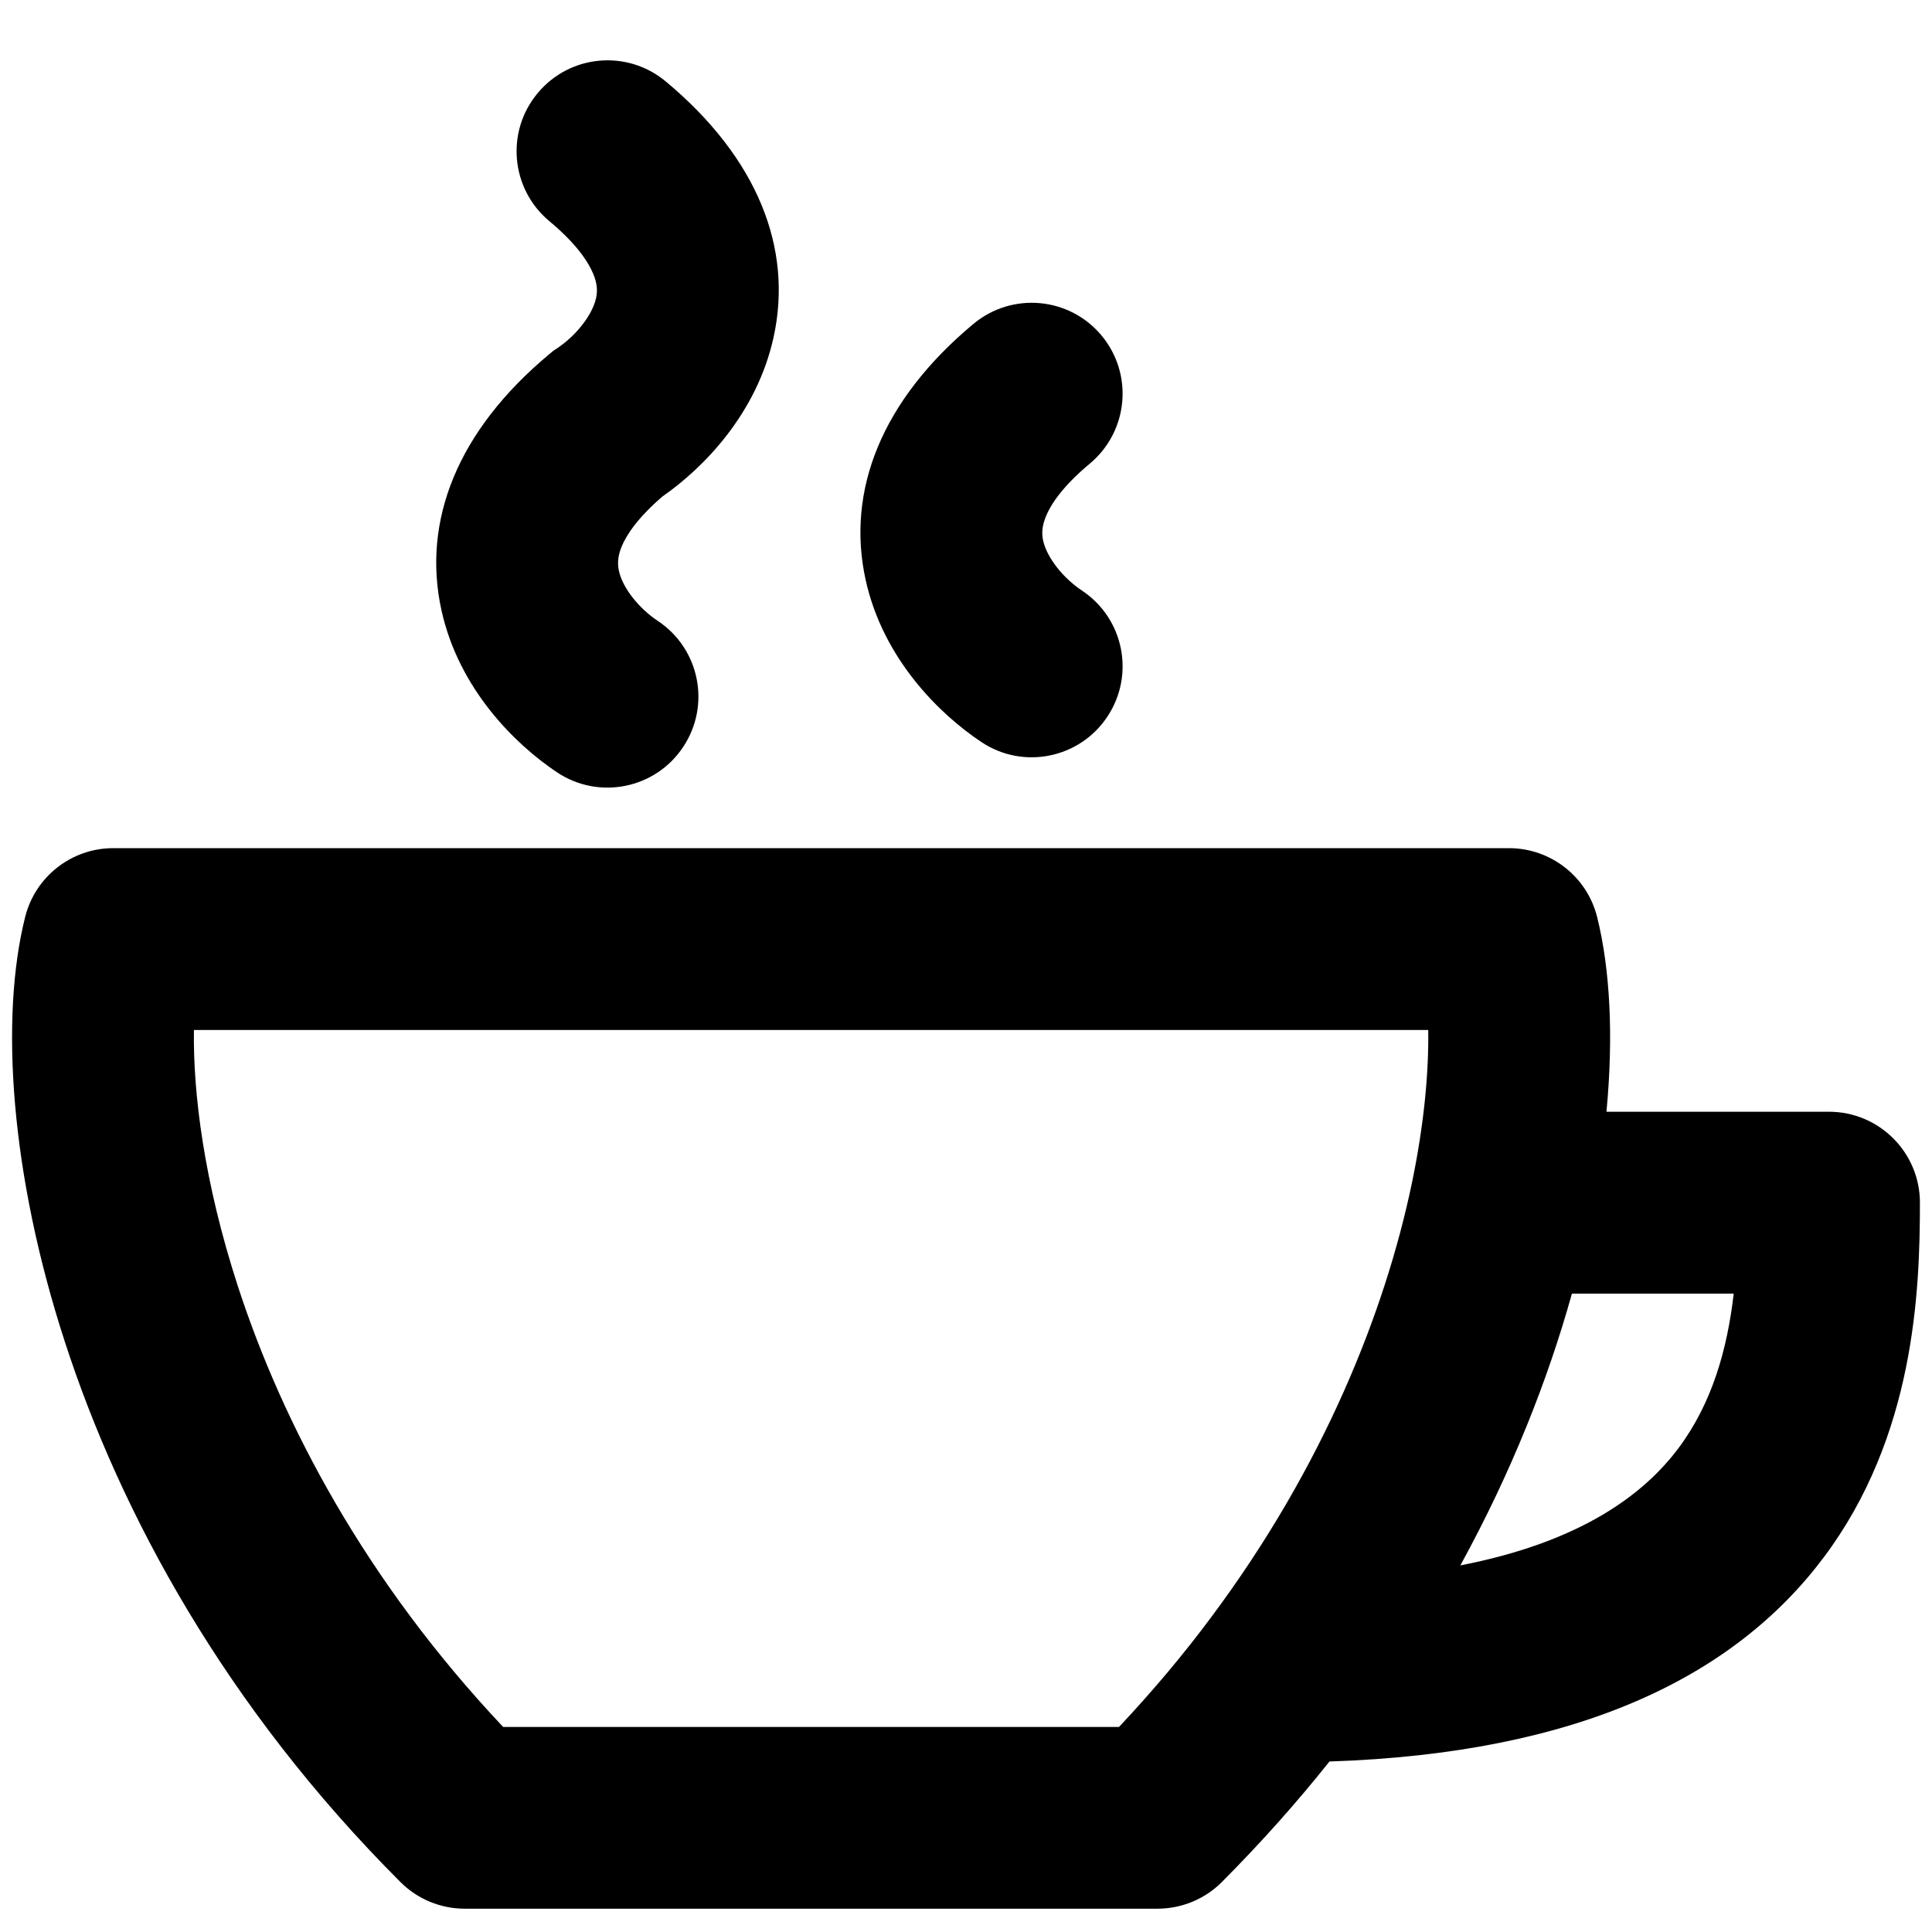
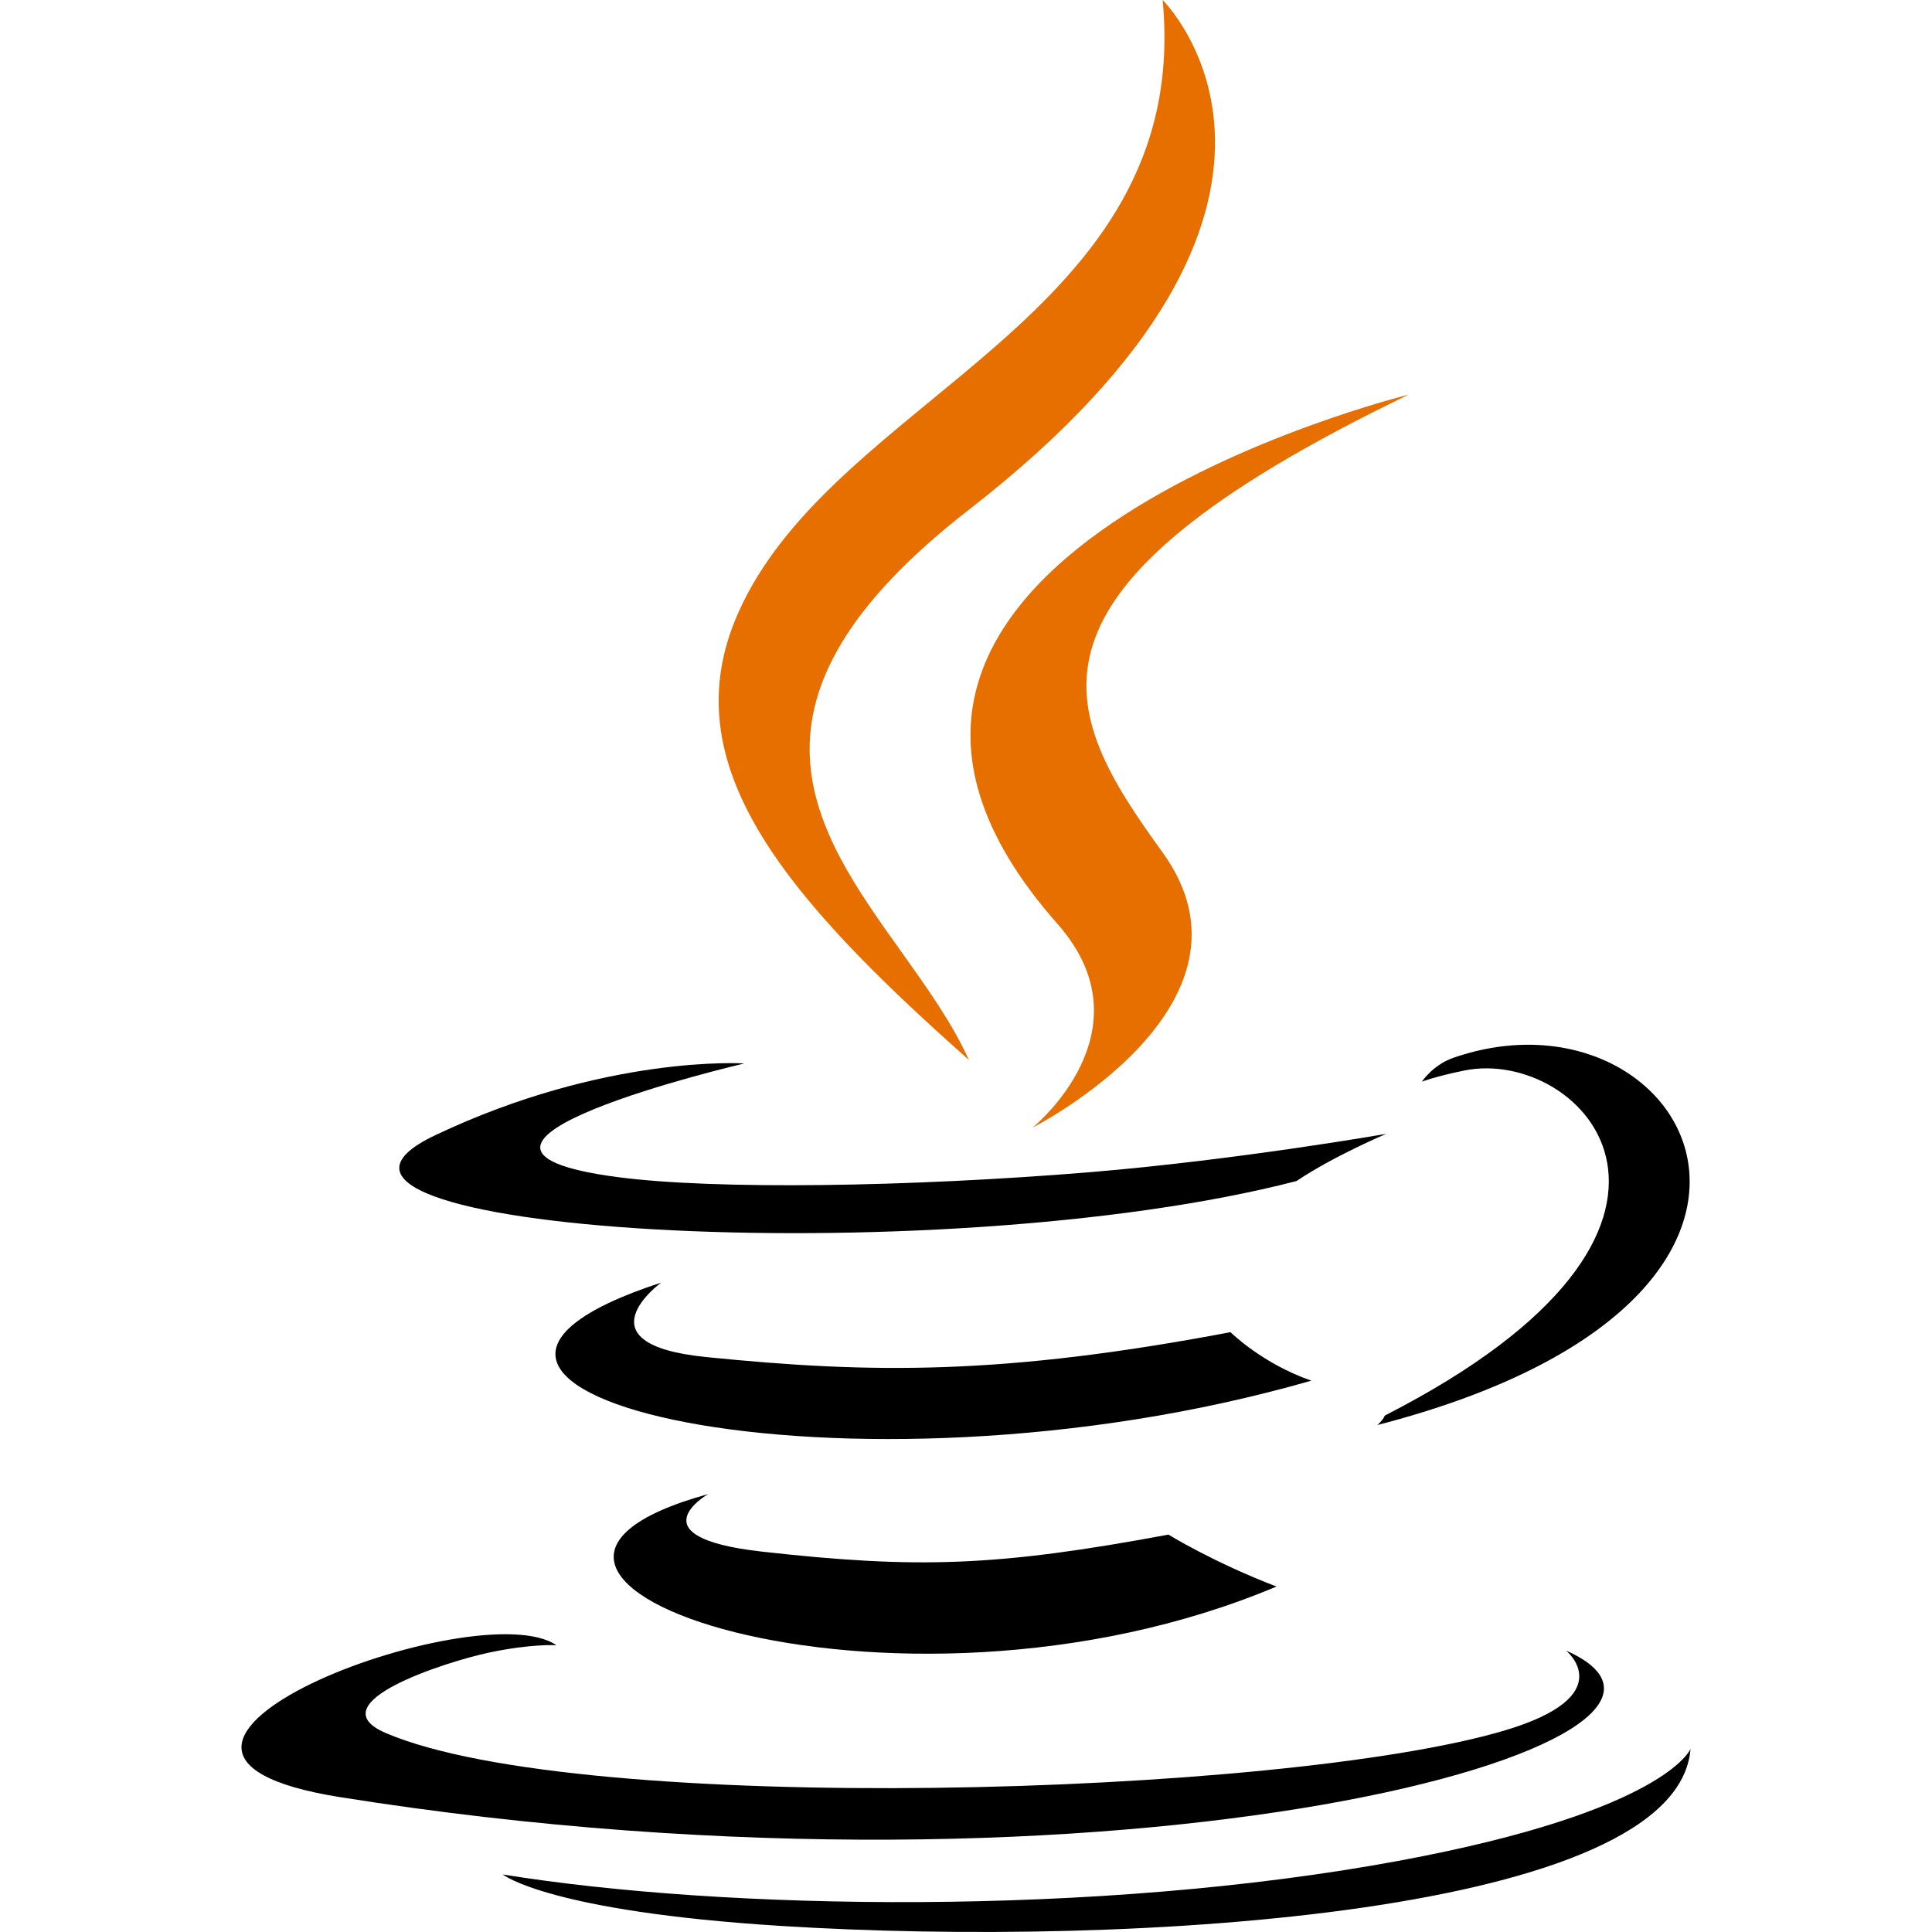
- <svg xmlns="http://www.w3.org/2000/svg" width="800px" height="800px" viewBox="0 0 16 16" fill="none">
-   <path fill-rule="nonzero" clip-rule="nonzero" d="M4.453 0.771C4.719 0.451 5.193 0.408 5.513 0.674C6.274 1.308 6.569 2.057 6.406 2.795C6.267 3.424 5.829 3.873 5.487 4.111C5.274 4.294 5.185 4.437 5.148 4.527C5.113 4.612 5.114 4.675 5.126 4.729C5.157 4.871 5.293 5.04 5.449 5.143C5.795 5.374 5.888 5.841 5.657 6.187C5.427 6.533 4.959 6.627 4.613 6.396C4.267 6.165 3.8 5.707 3.656 5.054C3.493 4.315 3.788 3.567 4.549 2.933L4.58 2.907L4.613 2.885C4.769 2.781 4.904 2.612 4.936 2.47C4.948 2.416 4.949 2.354 4.913 2.268C4.875 2.176 4.781 2.024 4.549 1.831C4.23 1.565 4.186 1.09 4.453 0.771ZM9.122 2.778C9.389 3.098 9.345 3.572 9.026 3.839C8.794 4.032 8.7 4.183 8.662 4.276C8.627 4.361 8.627 4.424 8.639 4.478C8.671 4.62 8.806 4.789 8.962 4.892C9.308 5.123 9.401 5.59 9.17 5.936C8.94 6.282 8.472 6.376 8.127 6.145C7.78 5.914 7.313 5.456 7.169 4.803C7.006 4.064 7.301 3.316 8.062 2.682C8.382 2.416 8.856 2.459 9.122 2.778ZM0.208 7.595C0.292 7.259 0.593 7.024 0.938 7.024H12.496C12.842 7.024 13.143 7.259 13.227 7.595C13.335 8.03 13.363 8.586 13.304 9.207H15.147C15.563 9.207 15.9 9.545 15.9 9.96C15.9 10.699 15.855 11.896 15.103 12.898C14.362 13.886 13.073 14.52 11.01 14.588C10.741 14.926 10.444 15.26 10.118 15.587C9.977 15.728 9.785 15.807 9.585 15.807H3.849C3.649 15.807 3.458 15.728 3.317 15.587C1.868 14.138 1 12.537 0.538 11.115C0.083 9.717 0 8.425 0.208 7.595ZM9.267 14.302C9.549 14.002 9.804 13.698 10.032 13.391C10.965 12.141 11.47 10.858 11.691 9.806C11.796 9.303 11.833 8.87 11.828 8.53H1.606C1.598 9.056 1.691 9.793 1.969 10.649C2.341 11.793 3.028 13.094 4.167 14.302H9.267ZM12.094 12.964C13.097 12.769 13.614 12.374 13.899 11.995C14.179 11.621 14.304 11.176 14.358 10.713H13.018C12.82 11.424 12.519 12.189 12.094 12.964Z" fill="#000000" />
+ <svg xmlns="http://www.w3.org/2000/svg" width="800px" height="800px" viewBox="0 0 32 32" fill="none">
+   <g id="SVGRepo_bgCarrier" stroke-width="0" />
+   <g id="SVGRepo_tracerCarrier" stroke-linecap="round" stroke-linejoin="round" />
+   <g id="SVGRepo_iconCarrier">
+     <path d="M16.05 8.441C22.638 3.326 19.257 0 19.257 0C19.76 5.287 13.813 6.536 12.219 10.169C11.131 12.649 12.964 14.819 16.047 17.555C15.775 16.949 15.354 16.361 14.929 15.764C13.477 13.731 11.964 11.613 16.05 8.441Z" fill="#E76F00" />
+     <path d="M17.102 18.677C17.102 18.677 19.084 17.078 17.514 15.301C12.193 9.272 23.333 6.536 23.333 6.536C16.532 9.812 17.547 11.757 19.257 14.12C21.087 16.654 17.102 18.677 17.102 18.677Z" fill="#E76F00" />
+     <path d="M22.937 23.446C29.042 20.326 26.22 17.328 24.249 17.732C23.766 17.831 23.551 17.916 23.551 17.916C23.551 17.916 23.73 17.64 24.073 17.52C27.971 16.173 30.968 21.495 22.814 23.603C22.814 23.603 22.909 23.52 22.937 23.446Z" fill="#000000" />
+     <path d="M10.233 19.497C6.413 18.995 12.328 17.614 12.328 17.614C12.328 17.614 10.031 17.462 7.206 18.804C3.866 20.393 15.468 21.116 21.474 19.562C22.098 19.143 22.961 18.78 22.961 18.78C22.961 18.78 20.504 19.211 18.056 19.415C15.061 19.661 11.846 19.709 10.233 19.497Z" fill="#000000" />
+     <path d="M11.686 22.476C9.556 22.259 10.951 21.244 10.951 21.244C5.439 23.043 14.018 25.083 21.72 22.868C20.901 22.584 20.381 22.065 20.381 22.065C16.616 22.778 14.441 22.755 11.686 22.476Z" fill="#000000" />
+     <path d="M12.614 25.699C10.486 25.459 11.729 24.747 11.729 24.747C6.726 26.122 14.773 28.962 21.143 26.278C20.1 25.879 19.353 25.418 19.353 25.418C16.511 25.947 15.193 25.988 12.614 25.699Z" fill="#000000" />
+     <path d="M25.939 27.339C25.939 27.339 26.859 28.084 24.925 28.661C21.248 29.757 9.621 30.087 6.391 28.705C5.23 28.208 7.407 27.519 8.092 27.374C8.806 27.222 9.215 27.25 9.215 27.25C7.923 26.356 0.868 29.007 5.631 29.766C18.619 31.837 29.308 28.833 25.939 27.339Z" fill="#000000" />
+     <path d="M28 28.968C27.787 31.695 18.788 32.268 12.927 31.899C9.104 31.658 8.338 31.056 8.327 31.047C11.986 31.64 18.155 31.748 23.157 30.823C27.59 30.002 28 28.968 28 28.968Z" fill="#000000" />
+   </g>
</svg>
